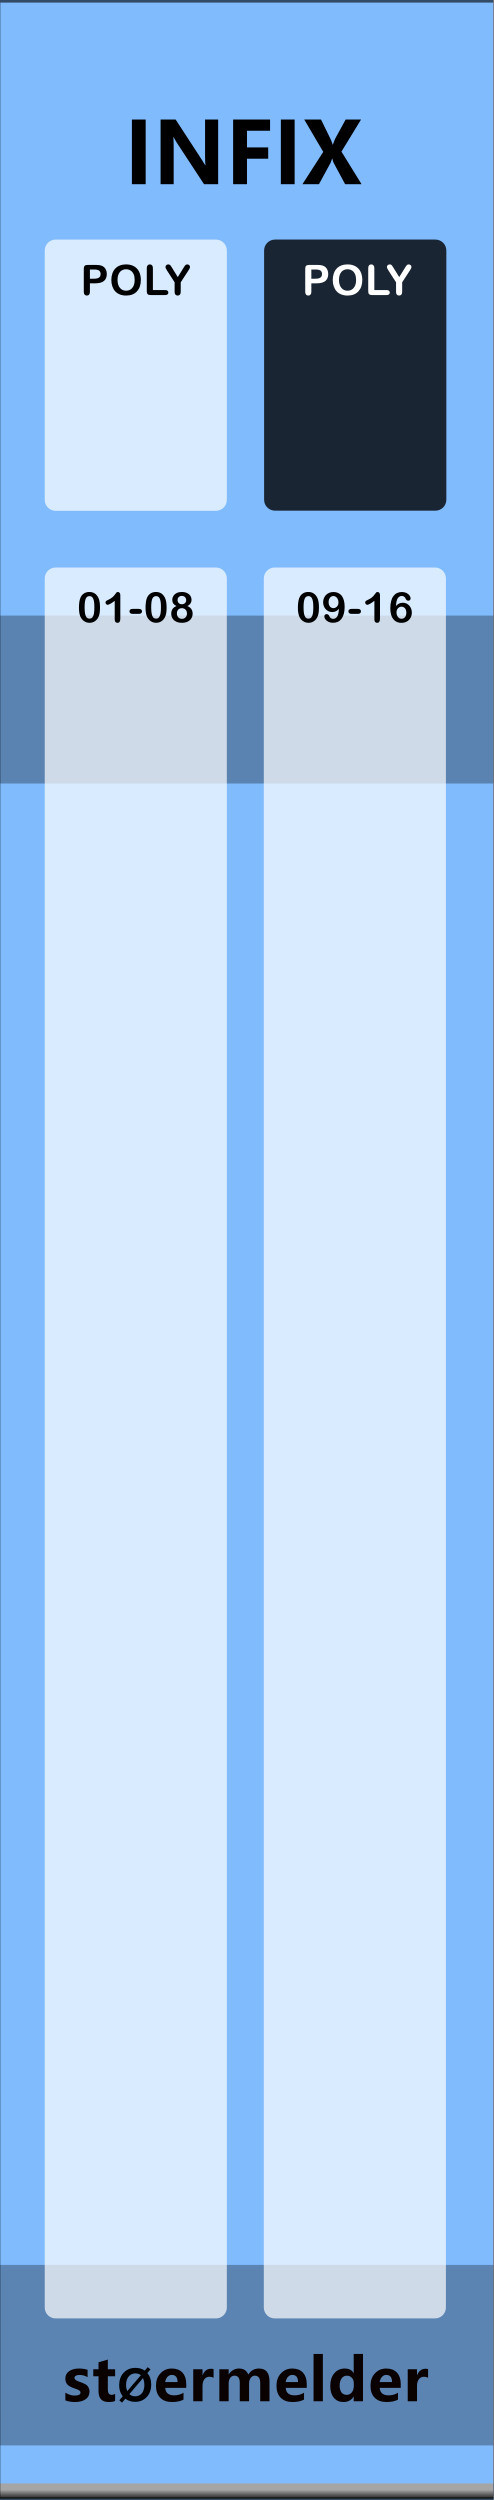
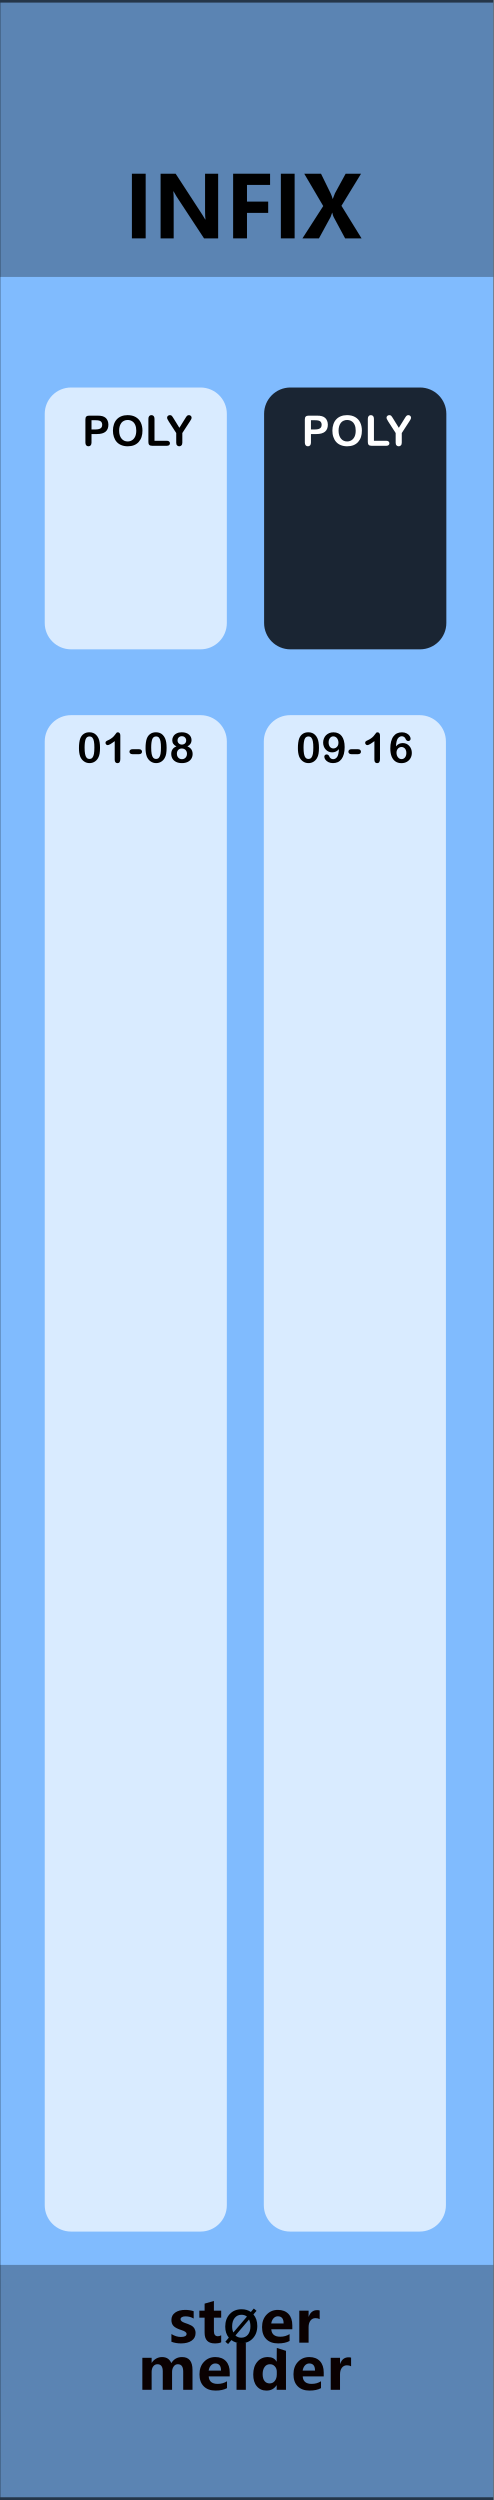
<svg xmlns="http://www.w3.org/2000/svg" width="100%" height="100%" viewBox="0 0 75 380" version="1.1" xml:space="preserve" style="fill-rule:evenodd;clip-rule:evenodd;stroke-linecap:round;stroke-linejoin:round;stroke-miterlimit:1.5;">
  <g id="panel" transform="matrix(0.834722,0,0,1.04324,-803.837,250.623)">
    <g transform="matrix(1.4975,0,0,0.958552,963,-240.235)">
      <rect x="0" y="0" width="60" height="380" style="fill:rgb(128,187,254);" />
    </g>
-     <g transform="matrix(0.531338,0,0,1.44687,978.958,-653.268)">
-       <rect x="-30.034" y="347.456" width="169.102" height="16.91" style="fill-opacity:0.3;" />
-     </g>
-     <g transform="matrix(0.531338,0,0,1.55539,978.958,-450.668)">
-       <rect x="-30.034" y="347.456" width="169.102" height="16.91" style="fill:rgb(4,4,4);fill-opacity:0.3;" />
-     </g>
-     <g id="path3052" transform="matrix(0.628583,0,0,1.06342,357.34,-7.50798)">
-       <rect x="963.532" y="121.41" width="142.941" height="2.074" style="fill:url(#_Linear1);" />
-     </g>
    <g transform="matrix(4.01174,0,0,25.5659,813.011,-292.473)">
      <rect x="37.388" y="2.043" width="22.397" height="14.247" style="fill:none;stroke:black;stroke-opacity:0.6;stroke-width:0.03px;" />
    </g>
-     <g transform="matrix(1.198,0,0,0.958552,970.994,-213.398)">
+     <g transform="matrix(0.531338,0,0,2.38646,978.958,-1069.43)">
+       <rect x="-30.034" y="347.456" width="169.102" height="16.91" style="fill:rgb(4,4,4);fill-opacity:0.3;" />
+     </g>
+     <g transform="matrix(1.198,0,0,0.958552,970.994,-205.504)">
      <g transform="matrix(13,0,0,13,12.2446,0)">
        <rect x="0.087" y="-0.756" width="0.161" height="0.756" style="fill-rule:nonzero;" />
      </g>
      <g transform="matrix(13,0,0,13,16.6055,0)">
        <path d="M0.76,0L0.595,0L0.274,-0.489C0.258,-0.515 0.246,-0.535 0.238,-0.551L0.236,-0.551C0.239,-0.525 0.24,-0.485 0.24,-0.43L0.24,0L0.087,0L0.087,-0.756L0.263,-0.756L0.572,-0.281C0.592,-0.249 0.605,-0.229 0.609,-0.221L0.612,-0.221C0.609,-0.239 0.607,-0.274 0.607,-0.325L0.607,-0.756L0.76,-0.756L0.76,0Z" style="fill-rule:nonzero;" />
      </g>
      <g transform="matrix(13,0,0,13,27.6314,0)">
        <path d="M0.519,-0.625L0.249,-0.625L0.249,-0.43L0.497,-0.43L0.497,-0.298L0.249,-0.298L0.249,0L0.087,0L0.087,-0.756L0.519,-0.756L0.519,-0.625Z" style="fill-rule:nonzero;" />
      </g>
      <g transform="matrix(13,0,0,13,34.8867,0)">
        <rect x="0.087" y="-0.756" width="0.161" height="0.756" style="fill-rule:nonzero;" />
      </g>
      <g transform="matrix(13,0,0,13,39.2476,0)">
        <path d="M0.695,0L0.503,0L0.368,-0.251C0.363,-0.26 0.358,-0.277 0.353,-0.3L0.351,-0.3C0.348,-0.289 0.342,-0.272 0.333,-0.25L0.197,0L0.004,0L0.247,-0.378L0.025,-0.756L0.221,-0.756L0.334,-0.525C0.343,-0.506 0.351,-0.485 0.357,-0.462L0.359,-0.462C0.366,-0.483 0.375,-0.505 0.384,-0.527L0.509,-0.756L0.689,-0.756L0.46,-0.381L0.695,0Z" style="fill-rule:nonzero;" />
      </g>
    </g>
-     <g transform="matrix(1.198,0,0,0.958552,911.541,-223.245)">
-       <g transform="matrix(9,0,0,9,52.3635,347.267)">
-         <path d="M0.058,-0.145C0.112,-0.112 0.165,-0.096 0.216,-0.096C0.281,-0.096 0.314,-0.113 0.314,-0.148C0.314,-0.173 0.287,-0.193 0.233,-0.21C0.166,-0.231 0.12,-0.254 0.095,-0.28C0.07,-0.305 0.058,-0.34 0.058,-0.383C0.058,-0.436 0.079,-0.478 0.122,-0.508C0.165,-0.538 0.221,-0.553 0.291,-0.553C0.34,-0.553 0.388,-0.546 0.434,-0.531L0.434,-0.407C0.392,-0.432 0.346,-0.444 0.295,-0.444C0.27,-0.444 0.25,-0.44 0.235,-0.431C0.22,-0.422 0.212,-0.41 0.212,-0.396C0.212,-0.371 0.235,-0.351 0.28,-0.335C0.329,-0.319 0.366,-0.304 0.39,-0.291C0.415,-0.278 0.434,-0.26 0.447,-0.238C0.459,-0.216 0.466,-0.191 0.466,-0.163C0.466,-0.107 0.444,-0.064 0.399,-0.033C0.354,-0.002 0.295,0.013 0.22,0.013C0.162,0.013 0.107,0.004 0.058,-0.015L0.058,-0.145Z" style="fill:rgb(10,1,1);fill-rule:nonzero;" />
-       </g>
-       <g transform="matrix(9,0,0,9,56.9414,347.267)">
-         <path d="M0.39,-0.006C0.366,0.007 0.33,0.013 0.282,0.013C0.167,0.013 0.11,-0.047 0.11,-0.167L0.11,-0.422L0.021,-0.422L0.021,-0.54L0.11,-0.54L0.11,-0.659L0.267,-0.704L0.267,-0.54L0.39,-0.54L0.39,-0.422L0.267,-0.422L0.267,-0.195C0.267,-0.137 0.289,-0.108 0.335,-0.108C0.353,-0.108 0.371,-0.114 0.39,-0.124L0.39,-0.006Z" style="fill:rgb(10,1,1);fill-rule:nonzero;" />
-       </g>
-       <g transform="matrix(6.6,0,0,6.6,60.8029,347.267)">
-         <path d="M0.106,0.032L0.043,-0.021L0.122,-0.115C0.067,-0.183 0.04,-0.268 0.04,-0.368C0.04,-0.487 0.075,-0.584 0.144,-0.658C0.213,-0.732 0.305,-0.769 0.418,-0.769C0.5,-0.769 0.571,-0.748 0.63,-0.706L0.698,-0.785L0.761,-0.733L0.689,-0.65C0.748,-0.581 0.778,-0.493 0.778,-0.384C0.778,-0.266 0.743,-0.17 0.674,-0.097C0.605,-0.023 0.516,0.013 0.406,0.013C0.32,0.013 0.246,-0.011 0.182,-0.059L0.106,0.032ZM0.54,-0.6C0.506,-0.628 0.463,-0.642 0.413,-0.642C0.349,-0.642 0.297,-0.617 0.258,-0.569C0.218,-0.52 0.199,-0.455 0.199,-0.375C0.199,-0.319 0.208,-0.273 0.227,-0.234L0.54,-0.6ZM0.275,-0.165C0.311,-0.131 0.356,-0.114 0.409,-0.114C0.473,-0.114 0.524,-0.137 0.563,-0.184C0.601,-0.231 0.62,-0.294 0.62,-0.374C0.62,-0.435 0.61,-0.488 0.588,-0.533L0.275,-0.165Z" style="fill-rule:nonzero;" />
-       </g>
-       <g transform="matrix(9,0,0,9,66.3031,347.267)">
-         <path d="M0.551,-0.226L0.196,-0.226C0.201,-0.142 0.252,-0.1 0.347,-0.1C0.407,-0.1 0.459,-0.115 0.505,-0.144L0.505,-0.028C0.456,-0.001 0.391,0.013 0.312,0.013C0.226,0.013 0.159,-0.011 0.111,-0.06C0.063,-0.108 0.04,-0.176 0.04,-0.262C0.04,-0.348 0.065,-0.419 0.116,-0.472C0.167,-0.526 0.23,-0.553 0.307,-0.553C0.384,-0.553 0.443,-0.53 0.487,-0.484C0.53,-0.437 0.551,-0.374 0.551,-0.292L0.551,-0.226ZM0.404,-0.324C0.404,-0.405 0.372,-0.445 0.306,-0.445C0.279,-0.445 0.255,-0.434 0.234,-0.412C0.214,-0.39 0.201,-0.361 0.195,-0.324L0.404,-0.324Z" style="fill:rgb(10,1,1);fill-rule:nonzero;" />
-       </g>
-       <g transform="matrix(9,0,0,9,71.6764,347.267)">
-         <path d="M0.416,-0.397C0.397,-0.408 0.374,-0.414 0.346,-0.414C0.31,-0.414 0.282,-0.4 0.261,-0.373C0.24,-0.345 0.229,-0.308 0.229,-0.26L0.229,0L0.072,0L0.072,-0.54L0.229,-0.54L0.229,-0.438L0.231,-0.438C0.257,-0.512 0.305,-0.549 0.374,-0.549C0.392,-0.549 0.406,-0.547 0.416,-0.543L0.416,-0.397Z" style="fill:rgb(10,1,1);fill-rule:nonzero;" />
-       </g>
-       <g transform="matrix(9,0,0,9,75.6478,347.267)">
-         <path d="M0.919,0L0.762,0L0.762,-0.308C0.762,-0.391 0.732,-0.432 0.671,-0.432C0.643,-0.432 0.62,-0.42 0.602,-0.395C0.583,-0.369 0.574,-0.339 0.574,-0.303L0.574,0L0.417,0L0.417,-0.312C0.417,-0.392 0.387,-0.432 0.327,-0.432C0.298,-0.432 0.274,-0.42 0.256,-0.396C0.238,-0.372 0.229,-0.341 0.229,-0.301L0.229,0L0.072,0L0.072,-0.54L0.229,-0.54L0.229,-0.456L0.231,-0.456C0.25,-0.486 0.275,-0.51 0.307,-0.528C0.338,-0.545 0.371,-0.553 0.405,-0.553C0.481,-0.553 0.533,-0.519 0.561,-0.451C0.603,-0.519 0.663,-0.553 0.743,-0.553C0.86,-0.553 0.919,-0.481 0.919,-0.335L0.919,0Z" style="fill:rgb(10,1,1);fill-rule:nonzero;" />
-       </g>
-       <g transform="matrix(9,0,0,9,84.6202,347.267)">
-         <path d="M0.551,-0.226L0.196,-0.226C0.201,-0.142 0.252,-0.1 0.347,-0.1C0.407,-0.1 0.459,-0.115 0.505,-0.144L0.505,-0.028C0.456,-0.001 0.391,0.013 0.312,0.013C0.226,0.013 0.159,-0.011 0.111,-0.06C0.063,-0.108 0.04,-0.176 0.04,-0.262C0.04,-0.348 0.065,-0.419 0.116,-0.472C0.167,-0.526 0.23,-0.553 0.307,-0.553C0.384,-0.553 0.443,-0.53 0.487,-0.484C0.53,-0.437 0.551,-0.374 0.551,-0.292L0.551,-0.226ZM0.404,-0.324C0.404,-0.405 0.372,-0.445 0.306,-0.445C0.279,-0.445 0.255,-0.434 0.234,-0.412C0.214,-0.39 0.201,-0.361 0.195,-0.324L0.404,-0.324Z" style="fill:rgb(10,1,1);fill-rule:nonzero;" />
-       </g>
-       <g transform="matrix(9,0,0,9,89.9935,347.267)">
-         <rect x="0.069" y="-0.799" width="0.157" height="0.799" style="fill:rgb(10,1,1);fill-rule:nonzero;" />
-       </g>
-       <g transform="matrix(9,0,0,9,92.7916,347.267)">
-         <path d="M0.593,0L0.436,0L0.436,-0.076L0.433,-0.076C0.395,-0.017 0.339,0.013 0.264,0.013C0.195,0.013 0.141,-0.011 0.1,-0.06C0.06,-0.108 0.04,-0.174 0.04,-0.258C0.04,-0.346 0.062,-0.418 0.108,-0.472C0.153,-0.526 0.212,-0.553 0.286,-0.553C0.356,-0.553 0.405,-0.528 0.433,-0.477L0.436,-0.477L0.436,-0.799L0.593,-0.799L0.593,0ZM0.438,-0.306C0.438,-0.342 0.427,-0.372 0.405,-0.396C0.383,-0.42 0.356,-0.432 0.323,-0.432C0.284,-0.432 0.254,-0.417 0.232,-0.386C0.21,-0.356 0.199,-0.315 0.199,-0.263C0.199,-0.213 0.21,-0.175 0.231,-0.148C0.252,-0.121 0.281,-0.108 0.318,-0.108C0.353,-0.108 0.382,-0.122 0.404,-0.15C0.427,-0.179 0.438,-0.215 0.438,-0.261L0.438,-0.306Z" style="fill:rgb(10,1,1);fill-rule:nonzero;" />
-       </g>
-       <g transform="matrix(9,0,0,9,98.9075,347.267)">
-         <path d="M0.551,-0.226L0.196,-0.226C0.201,-0.142 0.252,-0.1 0.347,-0.1C0.407,-0.1 0.459,-0.115 0.505,-0.144L0.505,-0.028C0.456,-0.001 0.391,0.013 0.312,0.013C0.226,0.013 0.159,-0.011 0.111,-0.06C0.063,-0.108 0.04,-0.176 0.04,-0.262C0.04,-0.348 0.065,-0.419 0.116,-0.472C0.167,-0.526 0.23,-0.553 0.307,-0.553C0.384,-0.553 0.443,-0.53 0.487,-0.484C0.53,-0.437 0.551,-0.374 0.551,-0.292L0.551,-0.226ZM0.404,-0.324C0.404,-0.405 0.372,-0.445 0.306,-0.445C0.279,-0.445 0.255,-0.434 0.234,-0.412C0.214,-0.39 0.201,-0.361 0.195,-0.324L0.404,-0.324Z" style="fill:rgb(10,1,1);fill-rule:nonzero;" />
-       </g>
-       <g transform="matrix(9,0,0,9,104.281,347.267)">
-         <path d="M0.416,-0.397C0.397,-0.408 0.374,-0.414 0.346,-0.414C0.31,-0.414 0.282,-0.4 0.261,-0.373C0.24,-0.345 0.229,-0.308 0.229,-0.26L0.229,0L0.072,0L0.072,-0.54L0.229,-0.54L0.229,-0.438L0.231,-0.438C0.257,-0.512 0.305,-0.549 0.374,-0.549C0.392,-0.549 0.406,-0.547 0.416,-0.543L0.416,-0.397Z" style="fill:rgb(10,1,1);fill-rule:nonzero;" />
-       </g>
+     <g transform="matrix(0.531338,0,0,2.03501,978.958,-617.315)">
+       <rect x="-30.034" y="347.456" width="169.102" height="16.91" style="fill:rgb(4,4,4);fill-opacity:0.3;" />
    </g>
-     <g transform="matrix(0.48779,0,0,1.47498,1008.6,-289.292)">
-       <path d="M73.138,58.004C73.138,57.408 71.309,56.924 69.056,56.924L9.189,56.924C6.936,56.924 5.107,57.408 5.107,58.004L5.107,82.624C5.107,83.22 6.936,83.704 9.189,83.704L69.056,83.704C71.309,83.704 73.138,83.22 73.138,82.624L73.138,58.004Z" style="fill-opacity:0.8;" />
+     <g transform="matrix(0.48779,0,0,1.42457,1008.6,-264.868)">
+       <path d="M73.138,59.615C73.138,58.13 68.736,56.924 63.314,56.924L14.931,56.924C9.509,56.924 5.107,58.13 5.107,59.615L5.107,81.013C5.107,82.498 9.509,83.704 14.931,83.704L63.314,83.704C68.736,83.704 73.138,82.498 73.138,81.013L73.138,59.615Z" style="fill-opacity:0.8;" />
    </g>
-     <g transform="matrix(1.198,0,0,0.958552,978.633,-246.987)">
-       <g transform="matrix(6.4,0,0,6.4,32.8467,51.8924)">
+     <g transform="matrix(1.198,0,0,0.958552,978.068,-225.026)">
+       <g transform="matrix(6.4,0,0,6.4,33.2595,51.8924)">
        <path d="M0.356,-0.279L0.223,-0.279L0.223,-0.076C0.223,-0.047 0.216,-0.025 0.203,-0.01C0.189,0.005 0.172,0.012 0.151,0.012C0.129,0.012 0.111,0.005 0.098,-0.01C0.085,-0.025 0.078,-0.047 0.078,-0.075L0.078,-0.627C0.078,-0.659 0.085,-0.682 0.1,-0.695C0.115,-0.709 0.138,-0.716 0.17,-0.716L0.356,-0.716C0.411,-0.716 0.453,-0.712 0.483,-0.703C0.512,-0.695 0.538,-0.681 0.559,-0.663C0.58,-0.644 0.596,-0.621 0.607,-0.593C0.618,-0.566 0.624,-0.535 0.624,-0.501C0.624,-0.428 0.602,-0.373 0.557,-0.335C0.512,-0.298 0.445,-0.279 0.356,-0.279ZM0.321,-0.607L0.223,-0.607L0.223,-0.388L0.321,-0.388C0.355,-0.388 0.384,-0.392 0.406,-0.399C0.429,-0.406 0.447,-0.418 0.459,-0.434C0.471,-0.45 0.477,-0.472 0.477,-0.498C0.477,-0.53 0.468,-0.555 0.449,-0.575C0.428,-0.596 0.386,-0.607 0.321,-0.607Z" style="fill:white;fill-rule:nonzero;" />
      </g>
-       <g transform="matrix(6.4,0,0,6.4,37.2435,51.8924)">
+       <g transform="matrix(6.4,0,0,6.4,37.6563,51.8924)">
        <path d="M0.393,-0.728C0.467,-0.728 0.531,-0.713 0.584,-0.683C0.637,-0.653 0.678,-0.61 0.705,-0.554C0.732,-0.499 0.746,-0.434 0.746,-0.359C0.746,-0.304 0.739,-0.253 0.724,-0.208C0.709,-0.163 0.686,-0.124 0.656,-0.09C0.626,-0.057 0.59,-0.032 0.546,-0.014C0.502,0.003 0.452,0.012 0.396,0.012C0.34,0.012 0.29,0.003 0.246,-0.015C0.201,-0.033 0.164,-0.058 0.135,-0.091C0.105,-0.124 0.083,-0.164 0.068,-0.21C0.052,-0.256 0.045,-0.306 0.045,-0.36C0.045,-0.415 0.053,-0.465 0.069,-0.511C0.084,-0.557 0.107,-0.596 0.137,-0.628C0.167,-0.661 0.204,-0.685 0.247,-0.702C0.29,-0.719 0.338,-0.728 0.393,-0.728ZM0.599,-0.36C0.599,-0.412 0.591,-0.458 0.574,-0.496C0.557,-0.535 0.533,-0.564 0.501,-0.583C0.47,-0.603 0.434,-0.613 0.393,-0.613C0.364,-0.613 0.337,-0.607 0.313,-0.596C0.288,-0.586 0.267,-0.57 0.249,-0.549C0.232,-0.528 0.218,-0.501 0.207,-0.469C0.197,-0.437 0.192,-0.4 0.192,-0.36C0.192,-0.319 0.197,-0.282 0.207,-0.25C0.218,-0.217 0.232,-0.189 0.251,-0.168C0.269,-0.146 0.291,-0.13 0.315,-0.119C0.339,-0.108 0.366,-0.103 0.395,-0.103C0.432,-0.103 0.466,-0.112 0.497,-0.131C0.528,-0.149 0.553,-0.178 0.572,-0.217C0.59,-0.256 0.599,-0.303 0.599,-0.36Z" style="fill:white;fill-rule:nonzero;" />
      </g>
-       <g transform="matrix(6.4,0,0,6.4,42.4402,51.8924)">
+       <g transform="matrix(6.4,0,0,6.4,42.853,51.8924)">
        <path d="M0.22,-0.64L0.22,-0.119L0.514,-0.119C0.538,-0.119 0.556,-0.113 0.568,-0.102C0.581,-0.091 0.587,-0.076 0.587,-0.059C0.587,-0.042 0.581,-0.027 0.568,-0.016C0.556,-0.005 0.538,0 0.514,0L0.164,0C0.132,0 0.11,-0.007 0.096,-0.021C0.082,-0.035 0.075,-0.058 0.075,-0.089L0.075,-0.64C0.075,-0.669 0.082,-0.691 0.095,-0.706C0.108,-0.721 0.125,-0.728 0.147,-0.728C0.169,-0.728 0.186,-0.721 0.2,-0.706C0.213,-0.692 0.22,-0.67 0.22,-0.64Z" style="fill:white;fill-rule:nonzero;" />
      </g>
-       <g transform="matrix(6.4,0,0,6.4,45.6276,51.8924)">
+       <g transform="matrix(6.4,0,0,6.4,46.0404,51.8924)">
        <path d="M0.238,-0.076L0.238,-0.303L0.063,-0.574C0.048,-0.599 0.037,-0.618 0.031,-0.631C0.024,-0.645 0.021,-0.657 0.021,-0.667C0.021,-0.684 0.027,-0.698 0.04,-0.71C0.053,-0.722 0.069,-0.728 0.088,-0.728C0.108,-0.728 0.123,-0.722 0.133,-0.711C0.143,-0.7 0.159,-0.678 0.179,-0.644L0.313,-0.427L0.448,-0.644C0.456,-0.657 0.463,-0.669 0.469,-0.678C0.474,-0.687 0.48,-0.695 0.487,-0.703C0.494,-0.711 0.501,-0.717 0.509,-0.722C0.517,-0.726 0.527,-0.728 0.539,-0.728C0.557,-0.728 0.573,-0.722 0.585,-0.71C0.597,-0.698 0.603,-0.685 0.603,-0.669C0.603,-0.656 0.6,-0.644 0.594,-0.631C0.588,-0.618 0.577,-0.601 0.562,-0.578L0.383,-0.303L0.383,-0.076C0.383,-0.047 0.376,-0.024 0.362,-0.01C0.349,0.005 0.331,0.012 0.31,0.012C0.289,0.012 0.271,0.005 0.258,-0.01C0.244,-0.024 0.238,-0.046 0.238,-0.076Z" style="fill:white;fill-rule:nonzero;" />
      </g>
    </g>
-     <g transform="matrix(0.487424,0,0,1.47575,968.657,-289.335)">
-       <path d="M73.138,58.002C73.138,57.407 71.309,56.924 69.056,56.924L9.189,56.924C6.936,56.924 5.107,57.407 5.107,58.002L5.107,82.625C5.107,83.221 6.936,83.704 9.189,83.704L69.056,83.704C71.309,83.704 73.138,83.221 73.138,82.625L73.138,58.002Z" style="fill:white;fill-opacity:0.7;" />
+     <g transform="matrix(0.487424,0,0,1.42457,968.657,-264.868)">
+       <path d="M73.138,59.615C73.138,58.13 68.732,56.924 63.306,56.924L14.938,56.924C9.512,56.924 5.107,58.13 5.107,59.615L5.107,81.013C5.107,82.498 9.512,83.704 14.938,83.704L63.306,83.704C68.732,83.704 73.138,82.498 73.138,81.013L73.138,59.615Z" style="fill:white;fill-opacity:0.7;" />
    </g>
-     <g transform="matrix(0.487424,0,0,9.52612,968.657,-699.815)">
-       <path d="M73.138,57.091C73.138,56.999 71.309,56.924 69.056,56.924L9.189,56.924C6.936,56.924 5.107,56.999 5.107,57.091L5.107,83.537C5.107,83.629 6.936,83.704 9.189,83.704L69.056,83.704C71.309,83.704 73.138,83.629 73.138,83.537L73.138,57.091Z" style="fill:white;fill-opacity:0.7;" />
+     <g transform="matrix(0.487424,0,0,8.25032,968.657,-605.679)">
+       <path d="M73.138,57.388C73.138,57.132 68.732,56.924 63.306,56.924L14.938,56.924C9.512,56.924 5.107,57.132 5.107,57.388L5.107,83.239C5.107,83.496 9.512,83.704 14.938,83.704L63.306,83.704C68.732,83.704 73.138,83.496 73.138,83.239L73.138,57.388Z" style="fill:white;fill-opacity:0.7;" />
    </g>
-     <g transform="matrix(0.487424,0,0,9.52612,1008.55,-699.815)">
-       <path d="M73.138,57.091C73.138,56.999 71.309,56.924 69.056,56.924L9.189,56.924C6.936,56.924 5.107,56.999 5.107,57.091L5.107,83.537C5.107,83.629 6.936,83.704 9.189,83.704L69.056,83.704C71.309,83.704 73.138,83.629 73.138,83.537L73.138,57.091Z" style="fill:white;fill-opacity:0.7;" />
+     <g transform="matrix(0.487424,0,0,8.25032,1008.55,-605.679)">
+       <path d="M73.138,57.388C73.138,57.132 68.732,56.924 63.306,56.924L14.938,56.924C9.512,56.924 5.107,57.132 5.107,57.388L5.107,83.239C5.107,83.496 9.512,83.704 14.938,83.704L63.306,83.704C68.732,83.704 73.138,83.496 73.138,83.239L73.138,57.388Z" style="fill:white;fill-opacity:0.7;" />
    </g>
-     <g transform="matrix(1.198,0,0,0.958552,938.311,-246.987)">
-       <g transform="matrix(6.4,0,0,6.4,32.8467,51.8924)">
+     <g transform="matrix(1.198,0,0,0.958552,938.108,-225.026)">
+       <g transform="matrix(6.4,0,0,6.4,33.2595,51.8924)">
        <path d="M0.356,-0.279L0.223,-0.279L0.223,-0.076C0.223,-0.047 0.216,-0.025 0.203,-0.01C0.189,0.005 0.172,0.012 0.151,0.012C0.129,0.012 0.111,0.005 0.098,-0.01C0.085,-0.025 0.078,-0.047 0.078,-0.075L0.078,-0.627C0.078,-0.659 0.085,-0.682 0.1,-0.695C0.115,-0.709 0.138,-0.716 0.17,-0.716L0.356,-0.716C0.411,-0.716 0.453,-0.712 0.483,-0.703C0.512,-0.695 0.538,-0.681 0.559,-0.663C0.58,-0.644 0.596,-0.621 0.607,-0.593C0.618,-0.566 0.624,-0.535 0.624,-0.501C0.624,-0.428 0.602,-0.373 0.557,-0.335C0.512,-0.298 0.445,-0.279 0.356,-0.279ZM0.321,-0.607L0.223,-0.607L0.223,-0.388L0.321,-0.388C0.355,-0.388 0.384,-0.392 0.406,-0.399C0.429,-0.406 0.447,-0.418 0.459,-0.434C0.471,-0.45 0.477,-0.472 0.477,-0.498C0.477,-0.53 0.468,-0.555 0.449,-0.575C0.428,-0.596 0.386,-0.607 0.321,-0.607Z" style="fill-rule:nonzero;" />
      </g>
-       <g transform="matrix(6.4,0,0,6.4,37.2435,51.8924)">
+       <g transform="matrix(6.4,0,0,6.4,37.6563,51.8924)">
        <path d="M0.393,-0.728C0.467,-0.728 0.531,-0.713 0.584,-0.683C0.637,-0.653 0.678,-0.61 0.705,-0.554C0.732,-0.499 0.746,-0.434 0.746,-0.359C0.746,-0.304 0.739,-0.253 0.724,-0.208C0.709,-0.163 0.686,-0.124 0.656,-0.09C0.626,-0.057 0.59,-0.032 0.546,-0.014C0.502,0.003 0.452,0.012 0.396,0.012C0.34,0.012 0.29,0.003 0.246,-0.015C0.201,-0.033 0.164,-0.058 0.135,-0.091C0.105,-0.124 0.083,-0.164 0.068,-0.21C0.052,-0.256 0.045,-0.306 0.045,-0.36C0.045,-0.415 0.053,-0.465 0.069,-0.511C0.084,-0.557 0.107,-0.596 0.137,-0.628C0.167,-0.661 0.204,-0.685 0.247,-0.702C0.29,-0.719 0.338,-0.728 0.393,-0.728ZM0.599,-0.36C0.599,-0.412 0.591,-0.458 0.574,-0.496C0.557,-0.535 0.533,-0.564 0.501,-0.583C0.47,-0.603 0.434,-0.613 0.393,-0.613C0.364,-0.613 0.337,-0.607 0.313,-0.596C0.288,-0.586 0.267,-0.57 0.249,-0.549C0.232,-0.528 0.218,-0.501 0.207,-0.469C0.197,-0.437 0.192,-0.4 0.192,-0.36C0.192,-0.319 0.197,-0.282 0.207,-0.25C0.218,-0.217 0.232,-0.189 0.251,-0.168C0.269,-0.146 0.291,-0.13 0.315,-0.119C0.339,-0.108 0.366,-0.103 0.395,-0.103C0.432,-0.103 0.466,-0.112 0.497,-0.131C0.528,-0.149 0.553,-0.178 0.572,-0.217C0.59,-0.256 0.599,-0.303 0.599,-0.36Z" style="fill-rule:nonzero;" />
      </g>
-       <g transform="matrix(6.4,0,0,6.4,42.4402,51.8924)">
+       <g transform="matrix(6.4,0,0,6.4,42.853,51.8924)">
        <path d="M0.22,-0.64L0.22,-0.119L0.514,-0.119C0.538,-0.119 0.556,-0.113 0.568,-0.102C0.581,-0.091 0.587,-0.076 0.587,-0.059C0.587,-0.042 0.581,-0.027 0.568,-0.016C0.556,-0.005 0.538,0 0.514,0L0.164,0C0.132,0 0.11,-0.007 0.096,-0.021C0.082,-0.035 0.075,-0.058 0.075,-0.089L0.075,-0.64C0.075,-0.669 0.082,-0.691 0.095,-0.706C0.108,-0.721 0.125,-0.728 0.147,-0.728C0.169,-0.728 0.186,-0.721 0.2,-0.706C0.213,-0.692 0.22,-0.67 0.22,-0.64Z" style="fill-rule:nonzero;" />
      </g>
-       <g transform="matrix(6.4,0,0,6.4,45.6276,51.8924)">
+       <g transform="matrix(6.4,0,0,6.4,46.0404,51.8924)">
        <path d="M0.238,-0.076L0.238,-0.303L0.063,-0.574C0.048,-0.599 0.037,-0.618 0.031,-0.631C0.024,-0.645 0.021,-0.657 0.021,-0.667C0.021,-0.684 0.027,-0.698 0.04,-0.71C0.053,-0.722 0.069,-0.728 0.088,-0.728C0.108,-0.728 0.123,-0.722 0.133,-0.711C0.143,-0.7 0.159,-0.678 0.179,-0.644L0.313,-0.427L0.448,-0.644C0.456,-0.657 0.463,-0.669 0.469,-0.678C0.474,-0.687 0.48,-0.695 0.487,-0.703C0.494,-0.711 0.501,-0.717 0.509,-0.722C0.517,-0.726 0.527,-0.728 0.539,-0.728C0.557,-0.728 0.573,-0.722 0.585,-0.71C0.597,-0.698 0.603,-0.685 0.603,-0.669C0.603,-0.656 0.6,-0.644 0.594,-0.631C0.588,-0.618 0.577,-0.601 0.562,-0.578L0.383,-0.303L0.383,-0.076C0.383,-0.047 0.376,-0.024 0.362,-0.01C0.349,0.005 0.331,0.012 0.31,0.012C0.289,0.012 0.271,0.005 0.258,-0.01C0.244,-0.024 0.238,-0.046 0.238,-0.076Z" style="fill-rule:nonzero;" />
      </g>
    </g>
-     <g transform="matrix(1.198,0,0,0.958552,938.311,-199.304)">
+     <g transform="matrix(1.198,0,0,0.958552,938.311,-178.86)">
      <g transform="matrix(6.4,0,0,6.4,32.3093,51.8924)">
        <path d="M0.547,-0.351C0.547,-0.298 0.544,-0.252 0.537,-0.213C0.531,-0.175 0.519,-0.14 0.501,-0.109C0.479,-0.07 0.45,-0.041 0.415,-0.02C0.38,0.001 0.341,0.011 0.298,0.011C0.248,0.011 0.204,-0.003 0.165,-0.031C0.126,-0.059 0.096,-0.097 0.076,-0.147C0.066,-0.174 0.059,-0.204 0.054,-0.237C0.049,-0.269 0.047,-0.305 0.047,-0.343C0.047,-0.392 0.049,-0.436 0.055,-0.476C0.06,-0.515 0.068,-0.549 0.079,-0.577C0.098,-0.624 0.126,-0.66 0.163,-0.684C0.199,-0.709 0.243,-0.721 0.294,-0.721C0.327,-0.721 0.358,-0.716 0.385,-0.705C0.413,-0.694 0.437,-0.678 0.457,-0.657C0.478,-0.636 0.495,-0.61 0.51,-0.579C0.535,-0.525 0.547,-0.449 0.547,-0.351ZM0.413,-0.361C0.413,-0.42 0.41,-0.469 0.402,-0.507C0.395,-0.545 0.383,-0.574 0.366,-0.593C0.349,-0.612 0.326,-0.622 0.296,-0.622C0.253,-0.622 0.223,-0.6 0.206,-0.557C0.19,-0.514 0.181,-0.447 0.181,-0.357C0.181,-0.296 0.185,-0.246 0.192,-0.207C0.199,-0.167 0.211,-0.138 0.228,-0.118C0.245,-0.098 0.268,-0.088 0.297,-0.088C0.327,-0.088 0.35,-0.098 0.367,-0.119C0.384,-0.14 0.396,-0.17 0.403,-0.208C0.41,-0.247 0.413,-0.298 0.413,-0.361Z" style="fill-rule:nonzero;" />
      </g>
      <g transform="matrix(6.4,0,0,6.4,36.2404,51.8924)">
        <path d="M0.282,-0.067L0.282,-0.511C0.2,-0.448 0.144,-0.416 0.115,-0.416C0.102,-0.416 0.089,-0.421 0.079,-0.432C0.068,-0.443 0.063,-0.456 0.063,-0.47C0.063,-0.487 0.068,-0.499 0.079,-0.507C0.089,-0.515 0.107,-0.525 0.134,-0.537C0.173,-0.556 0.205,-0.575 0.228,-0.596C0.252,-0.616 0.273,-0.639 0.291,-0.665C0.309,-0.69 0.321,-0.706 0.327,-0.711C0.332,-0.717 0.343,-0.72 0.358,-0.72C0.375,-0.72 0.389,-0.714 0.399,-0.7C0.41,-0.687 0.415,-0.668 0.415,-0.645L0.415,-0.086C0.415,-0.021 0.393,0.012 0.348,0.012C0.328,0.012 0.312,0.006 0.3,-0.008C0.288,-0.021 0.282,-0.041 0.282,-0.067Z" style="fill-rule:nonzero;" />
      </g>
      <g transform="matrix(6.4,0,0,6.4,40.1716,51.8924)">
        <path d="M0.244,-0.201L0.09,-0.201C0.066,-0.201 0.049,-0.207 0.036,-0.218C0.024,-0.228 0.018,-0.243 0.018,-0.26C0.018,-0.277 0.024,-0.292 0.036,-0.302C0.048,-0.313 0.066,-0.319 0.09,-0.319L0.244,-0.319C0.268,-0.319 0.286,-0.313 0.298,-0.302C0.31,-0.292 0.316,-0.277 0.316,-0.26C0.316,-0.243 0.31,-0.228 0.298,-0.218C0.287,-0.207 0.269,-0.201 0.244,-0.201Z" style="fill-rule:nonzero;" />
      </g>
      <g transform="matrix(6.4,0,0,6.4,42.4308,51.8924)">
        <path d="M0.547,-0.351C0.547,-0.298 0.544,-0.252 0.537,-0.213C0.531,-0.175 0.519,-0.14 0.501,-0.109C0.479,-0.07 0.45,-0.041 0.415,-0.02C0.38,0.001 0.341,0.011 0.298,0.011C0.248,0.011 0.204,-0.003 0.165,-0.031C0.126,-0.059 0.096,-0.097 0.076,-0.147C0.066,-0.174 0.059,-0.204 0.054,-0.237C0.049,-0.269 0.047,-0.305 0.047,-0.343C0.047,-0.392 0.049,-0.436 0.055,-0.476C0.06,-0.515 0.068,-0.549 0.079,-0.577C0.098,-0.624 0.126,-0.66 0.163,-0.684C0.199,-0.709 0.243,-0.721 0.294,-0.721C0.327,-0.721 0.358,-0.716 0.385,-0.705C0.413,-0.694 0.437,-0.678 0.457,-0.657C0.478,-0.636 0.495,-0.61 0.51,-0.579C0.535,-0.525 0.547,-0.449 0.547,-0.351ZM0.413,-0.361C0.413,-0.42 0.41,-0.469 0.402,-0.507C0.395,-0.545 0.383,-0.574 0.366,-0.593C0.349,-0.612 0.326,-0.622 0.296,-0.622C0.253,-0.622 0.223,-0.6 0.206,-0.557C0.19,-0.514 0.181,-0.447 0.181,-0.357C0.181,-0.296 0.185,-0.246 0.192,-0.207C0.199,-0.167 0.211,-0.138 0.228,-0.118C0.245,-0.098 0.268,-0.088 0.297,-0.088C0.327,-0.088 0.35,-0.098 0.367,-0.119C0.384,-0.14 0.396,-0.17 0.403,-0.208C0.41,-0.247 0.413,-0.298 0.413,-0.361Z" style="fill-rule:nonzero;" />
      </g>
      <g transform="matrix(6.4,0,0,6.4,46.3619,51.8924)">
        <path d="M0.067,-0.534C0.067,-0.567 0.076,-0.597 0.094,-0.626C0.111,-0.655 0.137,-0.678 0.172,-0.695C0.206,-0.713 0.246,-0.721 0.292,-0.721C0.331,-0.721 0.365,-0.716 0.394,-0.706C0.423,-0.696 0.448,-0.682 0.467,-0.664C0.487,-0.647 0.501,-0.627 0.511,-0.604C0.52,-0.582 0.525,-0.558 0.525,-0.533C0.525,-0.501 0.517,-0.473 0.5,-0.448C0.484,-0.423 0.459,-0.402 0.427,-0.386C0.454,-0.375 0.477,-0.361 0.496,-0.344C0.514,-0.327 0.528,-0.306 0.537,-0.283C0.546,-0.26 0.551,-0.235 0.551,-0.207C0.551,-0.166 0.541,-0.129 0.521,-0.095C0.501,-0.062 0.472,-0.036 0.434,-0.017C0.395,0.002 0.35,0.011 0.298,0.011C0.244,0.011 0.198,0.002 0.159,-0.017C0.121,-0.036 0.092,-0.062 0.072,-0.095C0.053,-0.128 0.043,-0.165 0.043,-0.206C0.043,-0.294 0.084,-0.354 0.167,-0.386C0.1,-0.417 0.067,-0.467 0.067,-0.534ZM0.417,-0.211C0.417,-0.236 0.412,-0.258 0.401,-0.277C0.391,-0.296 0.376,-0.311 0.357,-0.321C0.339,-0.331 0.317,-0.336 0.294,-0.336C0.261,-0.336 0.233,-0.325 0.21,-0.303C0.188,-0.281 0.177,-0.25 0.177,-0.21C0.177,-0.185 0.182,-0.162 0.193,-0.143C0.203,-0.123 0.218,-0.108 0.236,-0.098C0.254,-0.087 0.274,-0.082 0.297,-0.082C0.32,-0.082 0.34,-0.087 0.358,-0.098C0.377,-0.109 0.391,-0.124 0.401,-0.144C0.412,-0.163 0.417,-0.186 0.417,-0.211ZM0.295,-0.628C0.264,-0.628 0.24,-0.618 0.221,-0.599C0.202,-0.58 0.193,-0.556 0.193,-0.526C0.193,-0.498 0.202,-0.475 0.222,-0.457C0.241,-0.438 0.266,-0.429 0.296,-0.429C0.311,-0.429 0.325,-0.432 0.338,-0.437C0.35,-0.441 0.361,-0.448 0.37,-0.457C0.379,-0.465 0.386,-0.476 0.391,-0.488C0.396,-0.499 0.398,-0.513 0.398,-0.527C0.398,-0.546 0.394,-0.563 0.385,-0.579C0.376,-0.594 0.364,-0.606 0.349,-0.615C0.333,-0.624 0.315,-0.628 0.295,-0.628Z" style="fill-rule:nonzero;" />
      </g>
    </g>
-     <g transform="matrix(1.198,0,0,0.958552,978.18,-199.304)">
+     <g transform="matrix(1.198,0,0,0.958552,978.18,-178.86)">
      <g transform="matrix(6.4,0,0,6.4,32.3093,51.8924)">
        <path d="M0.547,-0.351C0.547,-0.298 0.544,-0.252 0.537,-0.213C0.531,-0.175 0.519,-0.14 0.501,-0.109C0.479,-0.07 0.45,-0.041 0.415,-0.02C0.38,0.001 0.341,0.011 0.298,0.011C0.248,0.011 0.204,-0.003 0.165,-0.031C0.126,-0.059 0.096,-0.097 0.076,-0.147C0.066,-0.174 0.059,-0.204 0.054,-0.237C0.049,-0.269 0.047,-0.305 0.047,-0.343C0.047,-0.392 0.049,-0.436 0.055,-0.476C0.06,-0.515 0.068,-0.549 0.079,-0.577C0.098,-0.624 0.126,-0.66 0.163,-0.684C0.199,-0.709 0.243,-0.721 0.294,-0.721C0.327,-0.721 0.358,-0.716 0.385,-0.705C0.413,-0.694 0.437,-0.678 0.457,-0.657C0.478,-0.636 0.495,-0.61 0.51,-0.579C0.535,-0.525 0.547,-0.449 0.547,-0.351ZM0.413,-0.361C0.413,-0.42 0.41,-0.469 0.402,-0.507C0.395,-0.545 0.383,-0.574 0.366,-0.593C0.349,-0.612 0.326,-0.622 0.296,-0.622C0.253,-0.622 0.223,-0.6 0.206,-0.557C0.19,-0.514 0.181,-0.447 0.181,-0.357C0.181,-0.296 0.185,-0.246 0.192,-0.207C0.199,-0.167 0.211,-0.138 0.228,-0.118C0.245,-0.098 0.268,-0.088 0.297,-0.088C0.327,-0.088 0.35,-0.098 0.367,-0.119C0.384,-0.14 0.396,-0.17 0.403,-0.208C0.41,-0.247 0.413,-0.298 0.413,-0.361Z" style="fill-rule:nonzero;" />
      </g>
      <g transform="matrix(6.4,0,0,6.4,36.2404,51.8924)">
        <path d="M0.407,-0.321C0.386,-0.295 0.362,-0.276 0.335,-0.263C0.309,-0.251 0.279,-0.244 0.247,-0.244C0.216,-0.244 0.188,-0.25 0.161,-0.262C0.135,-0.274 0.112,-0.29 0.093,-0.312C0.073,-0.333 0.058,-0.358 0.048,-0.386C0.037,-0.415 0.032,-0.445 0.032,-0.476C0.032,-0.51 0.038,-0.541 0.05,-0.572C0.062,-0.602 0.078,-0.628 0.1,-0.65C0.122,-0.672 0.148,-0.689 0.178,-0.702C0.208,-0.714 0.241,-0.72 0.278,-0.72C0.32,-0.72 0.357,-0.713 0.39,-0.697C0.423,-0.682 0.451,-0.66 0.473,-0.631C0.496,-0.601 0.513,-0.565 0.525,-0.521C0.537,-0.476 0.543,-0.426 0.543,-0.37C0.543,-0.308 0.537,-0.253 0.524,-0.205C0.511,-0.157 0.493,-0.117 0.469,-0.085C0.444,-0.052 0.415,-0.028 0.381,-0.012C0.347,0.003 0.309,0.011 0.266,0.011C0.224,0.011 0.187,0.003 0.156,-0.013C0.125,-0.029 0.101,-0.049 0.084,-0.073C0.068,-0.097 0.06,-0.12 0.06,-0.142C0.06,-0.156 0.065,-0.168 0.075,-0.179C0.085,-0.189 0.098,-0.195 0.114,-0.195C0.128,-0.195 0.141,-0.191 0.152,-0.183C0.164,-0.175 0.172,-0.163 0.178,-0.147C0.185,-0.127 0.197,-0.112 0.214,-0.1C0.23,-0.088 0.249,-0.082 0.27,-0.082C0.289,-0.082 0.306,-0.087 0.323,-0.096C0.339,-0.106 0.354,-0.119 0.365,-0.136C0.389,-0.171 0.403,-0.233 0.407,-0.321ZM0.396,-0.47C0.396,-0.492 0.393,-0.513 0.387,-0.531C0.381,-0.55 0.372,-0.566 0.362,-0.58C0.351,-0.594 0.338,-0.604 0.323,-0.612C0.307,-0.62 0.291,-0.624 0.273,-0.624C0.242,-0.624 0.216,-0.611 0.194,-0.584C0.173,-0.558 0.162,-0.523 0.162,-0.479C0.162,-0.436 0.173,-0.401 0.194,-0.375C0.216,-0.35 0.243,-0.337 0.276,-0.337C0.296,-0.337 0.315,-0.342 0.334,-0.353C0.352,-0.363 0.367,-0.379 0.379,-0.399C0.39,-0.419 0.396,-0.443 0.396,-0.47Z" style="fill-rule:nonzero;" />
      </g>
      <g transform="matrix(6.4,0,0,6.4,40.1716,51.8924)">
        <path d="M0.244,-0.201L0.09,-0.201C0.066,-0.201 0.049,-0.207 0.036,-0.218C0.024,-0.228 0.018,-0.243 0.018,-0.26C0.018,-0.277 0.024,-0.292 0.036,-0.302C0.048,-0.313 0.066,-0.319 0.09,-0.319L0.244,-0.319C0.268,-0.319 0.286,-0.313 0.298,-0.302C0.31,-0.292 0.316,-0.277 0.316,-0.26C0.316,-0.243 0.31,-0.228 0.298,-0.218C0.287,-0.207 0.269,-0.201 0.244,-0.201Z" style="fill-rule:nonzero;" />
      </g>
      <g transform="matrix(6.4,0,0,6.4,42.4308,51.8924)">
        <path d="M0.282,-0.067L0.282,-0.511C0.2,-0.448 0.144,-0.416 0.115,-0.416C0.102,-0.416 0.089,-0.421 0.079,-0.432C0.068,-0.443 0.063,-0.456 0.063,-0.47C0.063,-0.487 0.068,-0.499 0.079,-0.507C0.089,-0.515 0.107,-0.525 0.134,-0.537C0.173,-0.556 0.205,-0.575 0.228,-0.596C0.252,-0.616 0.273,-0.639 0.291,-0.665C0.309,-0.69 0.321,-0.706 0.327,-0.711C0.332,-0.717 0.343,-0.72 0.358,-0.72C0.375,-0.72 0.389,-0.714 0.399,-0.7C0.41,-0.687 0.415,-0.668 0.415,-0.645L0.415,-0.086C0.415,-0.021 0.393,0.012 0.348,0.012C0.328,0.012 0.312,0.006 0.3,-0.008C0.288,-0.021 0.282,-0.041 0.282,-0.067Z" style="fill-rule:nonzero;" />
      </g>
      <g transform="matrix(6.4,0,0,6.4,46.3619,51.8924)">
        <path d="M0.181,-0.387C0.203,-0.414 0.227,-0.433 0.253,-0.446C0.279,-0.458 0.309,-0.465 0.341,-0.465C0.372,-0.465 0.4,-0.459 0.427,-0.448C0.453,-0.436 0.476,-0.42 0.495,-0.398C0.515,-0.377 0.53,-0.352 0.541,-0.323C0.552,-0.294 0.557,-0.264 0.557,-0.232C0.557,-0.186 0.547,-0.144 0.526,-0.107C0.505,-0.069 0.475,-0.04 0.438,-0.019C0.4,0.002 0.358,0.012 0.31,0.012C0.255,0.012 0.208,-0.001 0.168,-0.028C0.129,-0.055 0.098,-0.094 0.077,-0.146C0.056,-0.198 0.046,-0.262 0.046,-0.338C0.046,-0.399 0.052,-0.454 0.065,-0.503C0.078,-0.551 0.096,-0.592 0.12,-0.624C0.143,-0.655 0.172,-0.68 0.206,-0.696C0.24,-0.712 0.278,-0.72 0.322,-0.72C0.363,-0.72 0.4,-0.712 0.432,-0.696C0.464,-0.68 0.488,-0.659 0.504,-0.635C0.52,-0.611 0.528,-0.588 0.528,-0.566C0.528,-0.553 0.523,-0.54 0.513,-0.53C0.503,-0.519 0.49,-0.513 0.474,-0.513C0.46,-0.513 0.448,-0.517 0.436,-0.526C0.424,-0.535 0.416,-0.547 0.41,-0.562C0.403,-0.582 0.391,-0.597 0.375,-0.609C0.358,-0.621 0.339,-0.627 0.318,-0.627C0.301,-0.627 0.283,-0.622 0.266,-0.612C0.249,-0.602 0.235,-0.589 0.223,-0.572C0.199,-0.537 0.185,-0.476 0.181,-0.387ZM0.313,-0.084C0.346,-0.084 0.373,-0.097 0.395,-0.124C0.416,-0.151 0.427,-0.186 0.427,-0.23C0.427,-0.26 0.422,-0.285 0.412,-0.306C0.402,-0.328 0.388,-0.344 0.37,-0.355C0.353,-0.366 0.333,-0.372 0.312,-0.372C0.292,-0.372 0.273,-0.367 0.254,-0.356C0.236,-0.345 0.221,-0.33 0.21,-0.309C0.198,-0.289 0.193,-0.265 0.193,-0.238C0.193,-0.194 0.204,-0.157 0.227,-0.128C0.25,-0.099 0.278,-0.084 0.313,-0.084Z" style="fill-rule:nonzero;" />
      </g>
    </g>
+     <g transform="matrix(1,0,0,1,17.8317,0)">
+       <g transform="matrix(1.198,0,0,0.958552,893.633,-224.914)">
+         <g transform="matrix(9,0,0,9,64.0056,347.267)">
+           <path d="M0.919,0L0.762,0L0.762,-0.308C0.762,-0.391 0.732,-0.432 0.671,-0.432C0.643,-0.432 0.62,-0.42 0.602,-0.395C0.583,-0.369 0.574,-0.339 0.574,-0.303L0.574,0L0.417,0L0.417,-0.312C0.417,-0.392 0.387,-0.432 0.327,-0.432C0.298,-0.432 0.274,-0.42 0.256,-0.396C0.238,-0.372 0.229,-0.341 0.229,-0.301L0.229,0L0.072,0L0.072,-0.54L0.229,-0.54L0.229,-0.456L0.231,-0.456C0.25,-0.486 0.275,-0.51 0.307,-0.528C0.338,-0.545 0.371,-0.553 0.405,-0.553C0.481,-0.553 0.533,-0.519 0.561,-0.451C0.603,-0.519 0.663,-0.553 0.743,-0.553C0.86,-0.553 0.919,-0.481 0.919,-0.335L0.919,0Z" style="fill:rgb(10,1,1);fill-rule:nonzero;" />
+         </g>
+         <g transform="matrix(9,0,0,9,72.978,347.267)">
+           <path d="M0.551,-0.226L0.196,-0.226C0.201,-0.142 0.252,-0.1 0.347,-0.1C0.407,-0.1 0.459,-0.115 0.505,-0.144L0.505,-0.028C0.456,-0.001 0.391,0.013 0.312,0.013C0.226,0.013 0.159,-0.011 0.111,-0.06C0.063,-0.108 0.04,-0.176 0.04,-0.262C0.04,-0.348 0.065,-0.419 0.116,-0.472C0.167,-0.526 0.23,-0.553 0.307,-0.553C0.384,-0.553 0.443,-0.53 0.487,-0.484C0.53,-0.437 0.551,-0.374 0.551,-0.292L0.551,-0.226ZM0.404,-0.324C0.404,-0.405 0.372,-0.445 0.306,-0.445C0.279,-0.445 0.255,-0.434 0.234,-0.412C0.214,-0.39 0.201,-0.361 0.195,-0.324L0.404,-0.324Z" style="fill:rgb(10,1,1);fill-rule:nonzero;" />
+         </g>
+         <g transform="matrix(9,0,0,9,78.3513,347.267)">
+           <rect x="0.069" y="-0.799" width="0.157" height="0.799" style="fill:rgb(10,1,1);fill-rule:nonzero;" />
+         </g>
+         <g transform="matrix(9,0,0,9,81.1494,347.267)">
+           <path d="M0.593,0L0.436,0L0.436,-0.076L0.433,-0.076C0.395,-0.017 0.339,0.013 0.264,0.013C0.195,0.013 0.141,-0.011 0.1,-0.06C0.06,-0.108 0.04,-0.174 0.04,-0.258C0.04,-0.346 0.062,-0.418 0.108,-0.472C0.153,-0.526 0.212,-0.553 0.286,-0.553C0.356,-0.553 0.405,-0.528 0.433,-0.477L0.436,-0.477L0.438,-0.707L0.593,-0.658L0.593,0ZM0.438,-0.306C0.438,-0.342 0.427,-0.372 0.405,-0.396C0.383,-0.42 0.356,-0.432 0.323,-0.432C0.284,-0.432 0.254,-0.417 0.232,-0.386C0.21,-0.356 0.199,-0.315 0.199,-0.263C0.199,-0.213 0.21,-0.175 0.231,-0.148C0.252,-0.121 0.281,-0.108 0.318,-0.108C0.353,-0.108 0.382,-0.122 0.404,-0.15C0.427,-0.179 0.438,-0.215 0.438,-0.261L0.438,-0.306Z" style="fill:rgb(10,1,1);fill-rule:nonzero;" />
+         </g>
+         <g transform="matrix(9,0,0,9,87.2654,347.267)">
+           <path d="M0.551,-0.226L0.196,-0.226C0.201,-0.142 0.252,-0.1 0.347,-0.1C0.407,-0.1 0.459,-0.115 0.505,-0.144L0.505,-0.028C0.456,-0.001 0.391,0.013 0.312,0.013C0.226,0.013 0.159,-0.011 0.111,-0.06C0.063,-0.108 0.04,-0.176 0.04,-0.262C0.04,-0.348 0.065,-0.419 0.116,-0.472C0.167,-0.526 0.23,-0.553 0.307,-0.553C0.384,-0.553 0.443,-0.53 0.487,-0.484C0.53,-0.437 0.551,-0.374 0.551,-0.292L0.551,-0.226ZM0.404,-0.324C0.404,-0.405 0.372,-0.445 0.306,-0.445C0.279,-0.445 0.255,-0.434 0.234,-0.412C0.214,-0.39 0.201,-0.361 0.195,-0.324L0.404,-0.324Z" style="fill:rgb(10,1,1);fill-rule:nonzero;" />
+         </g>
+         <g transform="matrix(9,0,0,9,92.6386,347.267)">
+           <path d="M0.416,-0.397C0.397,-0.408 0.374,-0.414 0.346,-0.414C0.31,-0.414 0.282,-0.4 0.261,-0.373C0.24,-0.345 0.229,-0.308 0.229,-0.26L0.229,0L0.072,0L0.072,-0.54L0.229,-0.54L0.229,-0.438L0.231,-0.438C0.257,-0.512 0.305,-0.549 0.374,-0.549C0.392,-0.549 0.406,-0.547 0.416,-0.543L0.416,-0.397Z" style="fill:rgb(10,1,1);fill-rule:nonzero;" />
+         </g>
+       </g>
+       <g transform="matrix(1.198,0,0,0.958552,893.495,-231.786)">
+         <g transform="matrix(9,0,0,9,68.6657,347.267)">
+           <path d="M0.058,-0.145C0.112,-0.112 0.165,-0.096 0.216,-0.096C0.281,-0.096 0.314,-0.113 0.314,-0.148C0.314,-0.173 0.287,-0.193 0.233,-0.21C0.166,-0.231 0.12,-0.254 0.095,-0.28C0.07,-0.305 0.058,-0.34 0.058,-0.383C0.058,-0.436 0.079,-0.478 0.122,-0.508C0.165,-0.538 0.221,-0.553 0.291,-0.553C0.34,-0.553 0.388,-0.546 0.434,-0.531L0.434,-0.407C0.392,-0.432 0.346,-0.444 0.295,-0.444C0.27,-0.444 0.25,-0.44 0.235,-0.431C0.22,-0.422 0.212,-0.41 0.212,-0.396C0.212,-0.371 0.235,-0.351 0.28,-0.335C0.329,-0.319 0.366,-0.304 0.39,-0.291C0.415,-0.278 0.434,-0.26 0.447,-0.238C0.459,-0.216 0.466,-0.191 0.466,-0.163C0.466,-0.107 0.444,-0.064 0.399,-0.033C0.354,-0.002 0.295,0.013 0.22,0.013C0.162,0.013 0.107,0.004 0.058,-0.015L0.058,-0.145Z" style="fill:rgb(10,1,1);fill-rule:nonzero;" />
+         </g>
+         <g transform="matrix(9,0,0,9,73.2436,347.267)">
+           <path d="M0.39,-0.006C0.366,0.007 0.33,0.013 0.282,0.013C0.167,0.013 0.11,-0.047 0.11,-0.167L0.11,-0.422L0.021,-0.422L0.021,-0.54L0.11,-0.54L0.11,-0.659L0.267,-0.704L0.267,-0.54L0.39,-0.54L0.39,-0.422L0.267,-0.422L0.267,-0.195C0.267,-0.137 0.289,-0.108 0.335,-0.108C0.353,-0.108 0.371,-0.114 0.39,-0.124L0.39,-0.006Z" style="fill:rgb(10,1,1);fill-rule:nonzero;" />
+         </g>
+         <g transform="matrix(6.6,0,0,6.6,77.1051,347.267)">
+           <path d="M0.106,0.032L0.043,-0.021L0.122,-0.115C0.067,-0.183 0.04,-0.268 0.04,-0.368C0.04,-0.487 0.075,-0.584 0.144,-0.658C0.213,-0.732 0.305,-0.769 0.418,-0.769C0.5,-0.769 0.571,-0.748 0.63,-0.706L0.698,-0.785L0.761,-0.733L0.689,-0.65C0.748,-0.581 0.778,-0.493 0.778,-0.384C0.778,-0.266 0.743,-0.17 0.674,-0.097C0.605,-0.023 0.516,0.013 0.406,0.013C0.32,0.013 0.246,-0.011 0.182,-0.059L0.106,0.032ZM0.54,-0.6C0.506,-0.628 0.463,-0.642 0.413,-0.642C0.349,-0.642 0.297,-0.617 0.258,-0.569C0.218,-0.52 0.199,-0.455 0.199,-0.375C0.199,-0.319 0.208,-0.273 0.227,-0.234L0.54,-0.6ZM0.275,-0.165C0.311,-0.131 0.356,-0.114 0.409,-0.114C0.473,-0.114 0.524,-0.137 0.563,-0.184C0.601,-0.231 0.62,-0.294 0.62,-0.374C0.62,-0.435 0.61,-0.488 0.588,-0.533L0.275,-0.165Z" style="fill-rule:nonzero;" />
+         </g>
+         <g transform="matrix(9,0,0,9,82.6053,347.267)">
+           <path d="M0.551,-0.226L0.196,-0.226C0.201,-0.142 0.252,-0.1 0.347,-0.1C0.407,-0.1 0.459,-0.115 0.505,-0.144L0.505,-0.028C0.456,-0.001 0.391,0.013 0.312,0.013C0.226,0.013 0.159,-0.011 0.111,-0.06C0.063,-0.108 0.04,-0.176 0.04,-0.262C0.04,-0.348 0.065,-0.419 0.116,-0.472C0.167,-0.526 0.23,-0.553 0.307,-0.553C0.384,-0.553 0.443,-0.53 0.487,-0.484C0.53,-0.437 0.551,-0.374 0.551,-0.292L0.551,-0.226ZM0.404,-0.324C0.404,-0.405 0.372,-0.445 0.306,-0.445C0.279,-0.445 0.255,-0.434 0.234,-0.412C0.214,-0.39 0.201,-0.361 0.195,-0.324L0.404,-0.324Z" style="fill:rgb(10,1,1);fill-rule:nonzero;" />
+         </g>
+         <g transform="matrix(9,0,0,9,87.9786,347.267)">
+           <path d="M0.416,-0.397C0.397,-0.408 0.374,-0.414 0.346,-0.414C0.31,-0.414 0.282,-0.4 0.261,-0.373C0.24,-0.345 0.229,-0.308 0.229,-0.26L0.229,0L0.072,0L0.072,-0.54L0.229,-0.54L0.229,-0.438L0.231,-0.438C0.257,-0.512 0.305,-0.549 0.374,-0.549C0.392,-0.549 0.406,-0.547 0.416,-0.543L0.416,-0.397Z" style="fill:rgb(10,1,1);fill-rule:nonzero;" />
+         </g>
+       </g>
+     </g>
  </g>
-   <defs>
-     <linearGradient id="_Linear1" x1="0" y1="0" x2="1" y2="0" gradientUnits="userSpaceOnUse" gradientTransform="matrix(9.31062e-17,1.52054,-1.52054,9.31062e-17,1036.87,122.284)">
-       <stop offset="0" style="stop-color:rgb(165,165,165);stop-opacity:1" />
-       <stop offset="1" style="stop-color:black;stop-opacity:1" />
-     </linearGradient>
-   </defs>
</svg>
